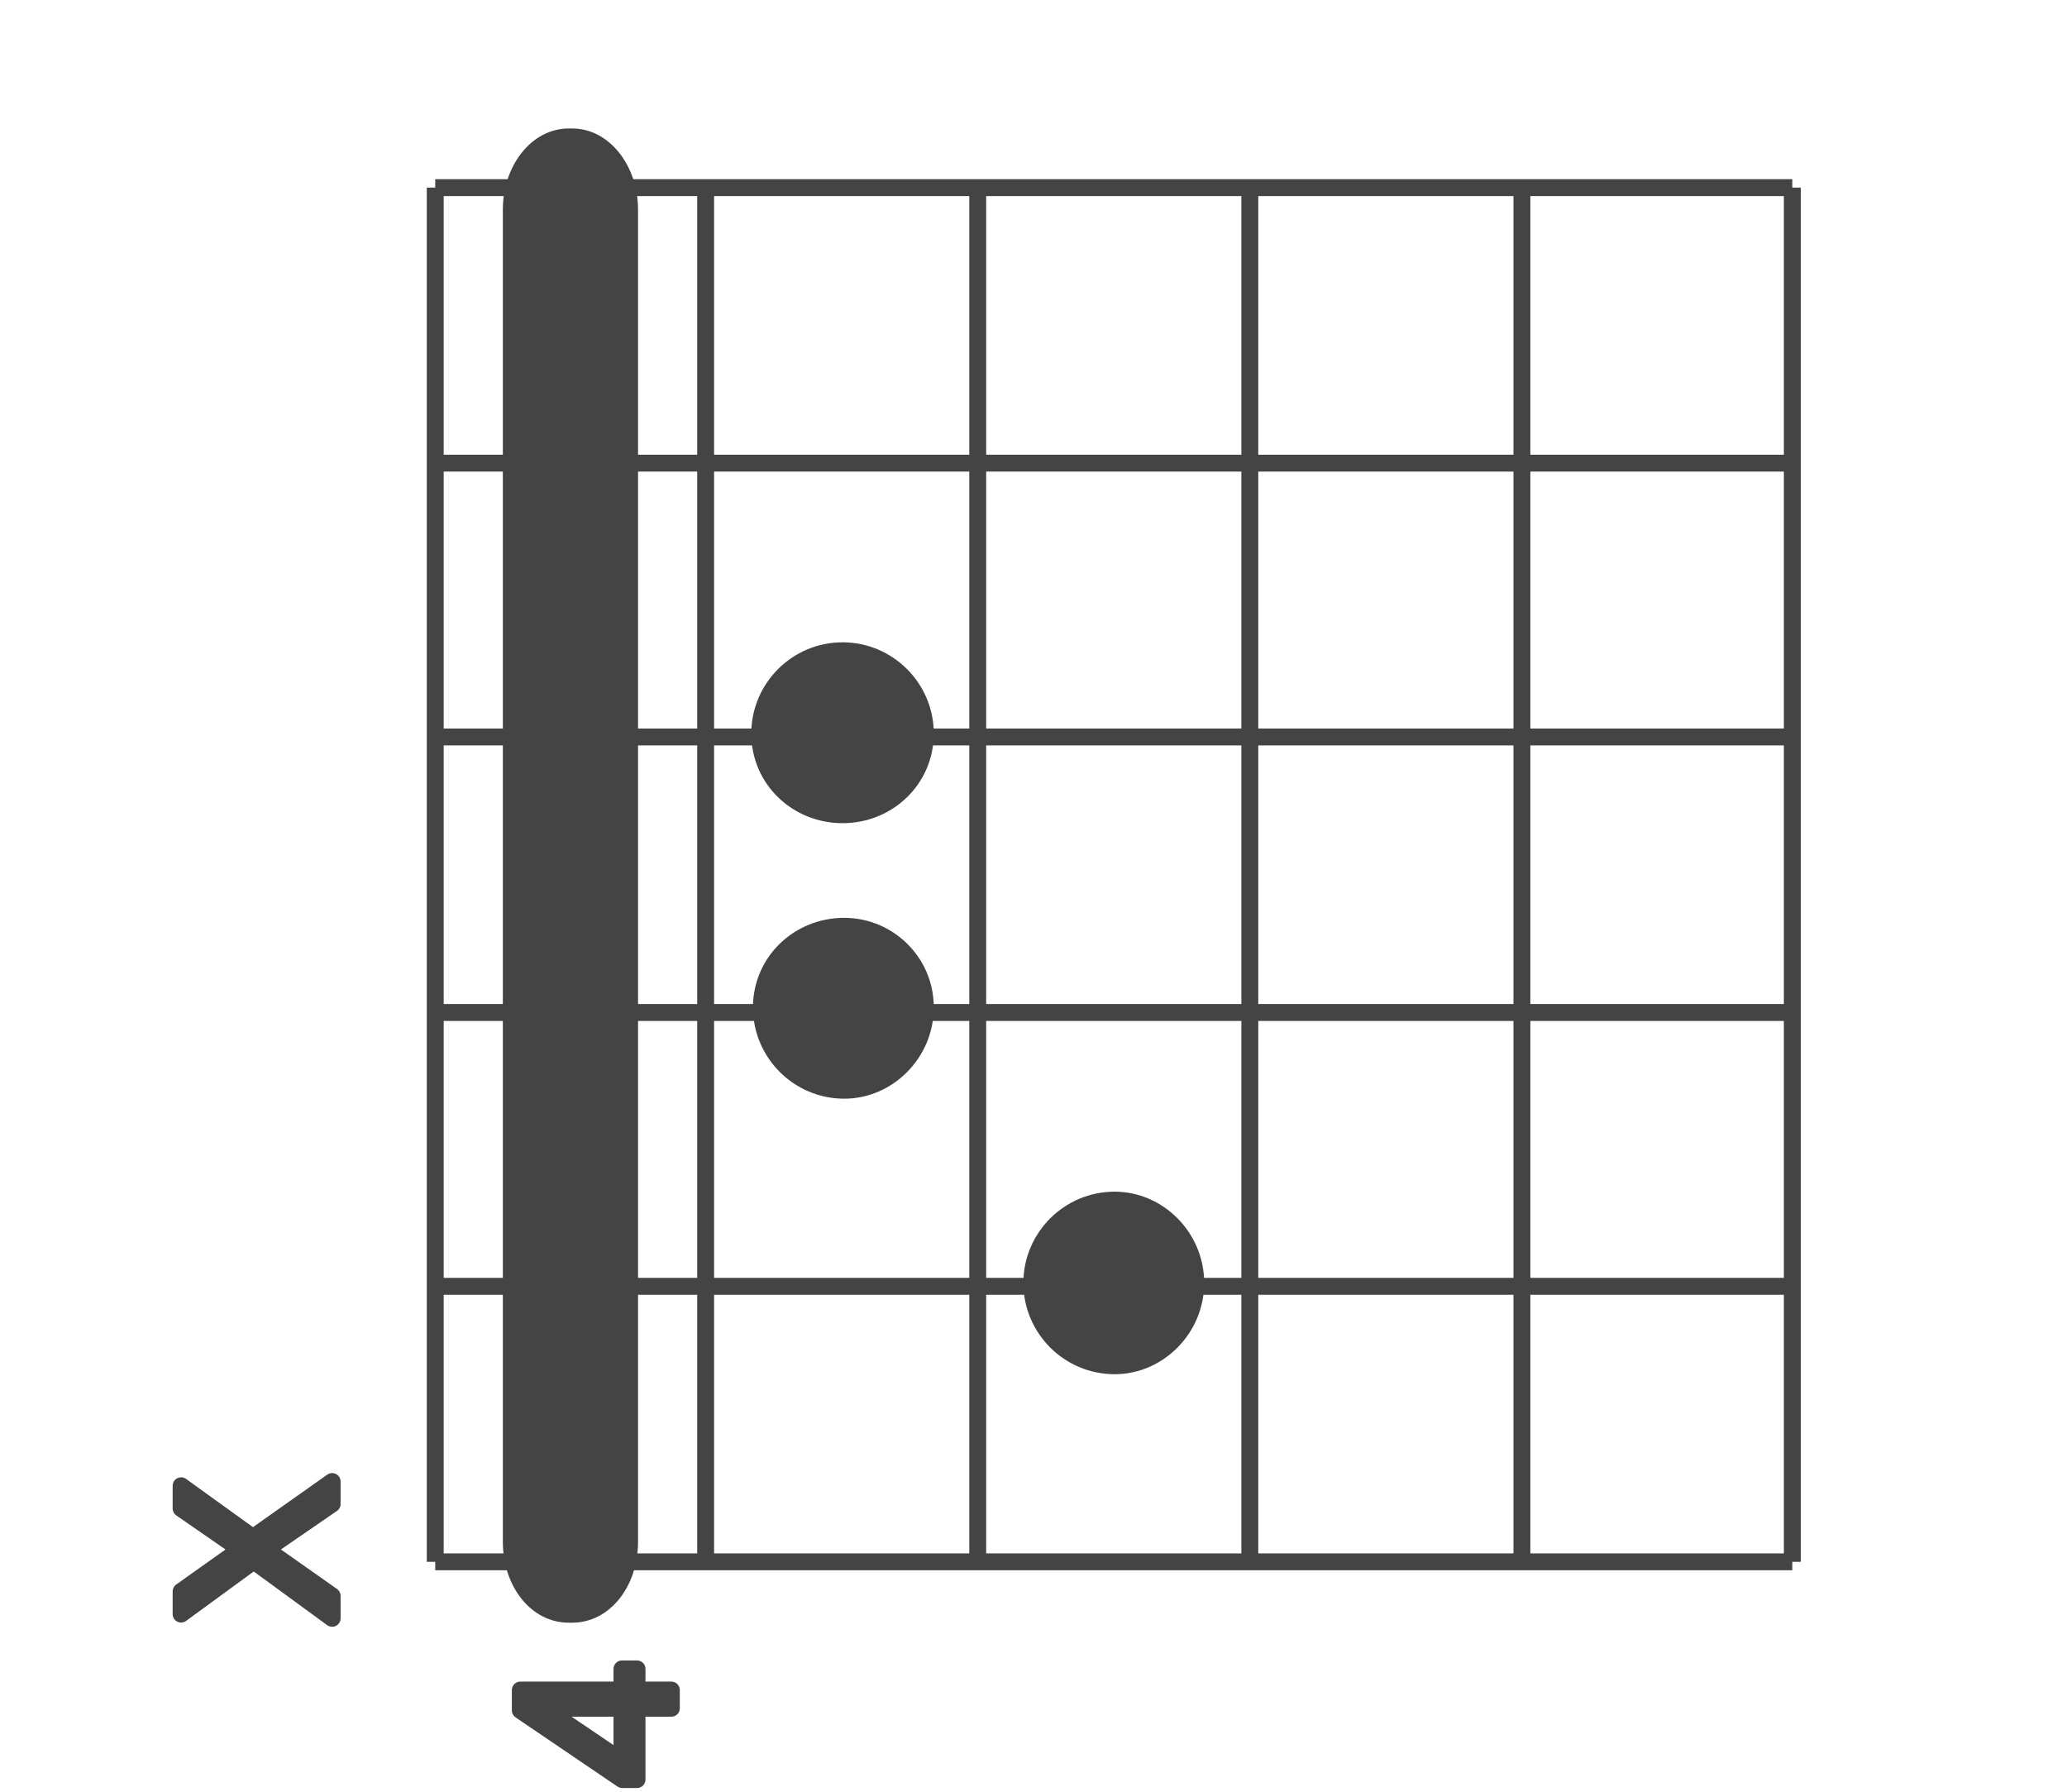
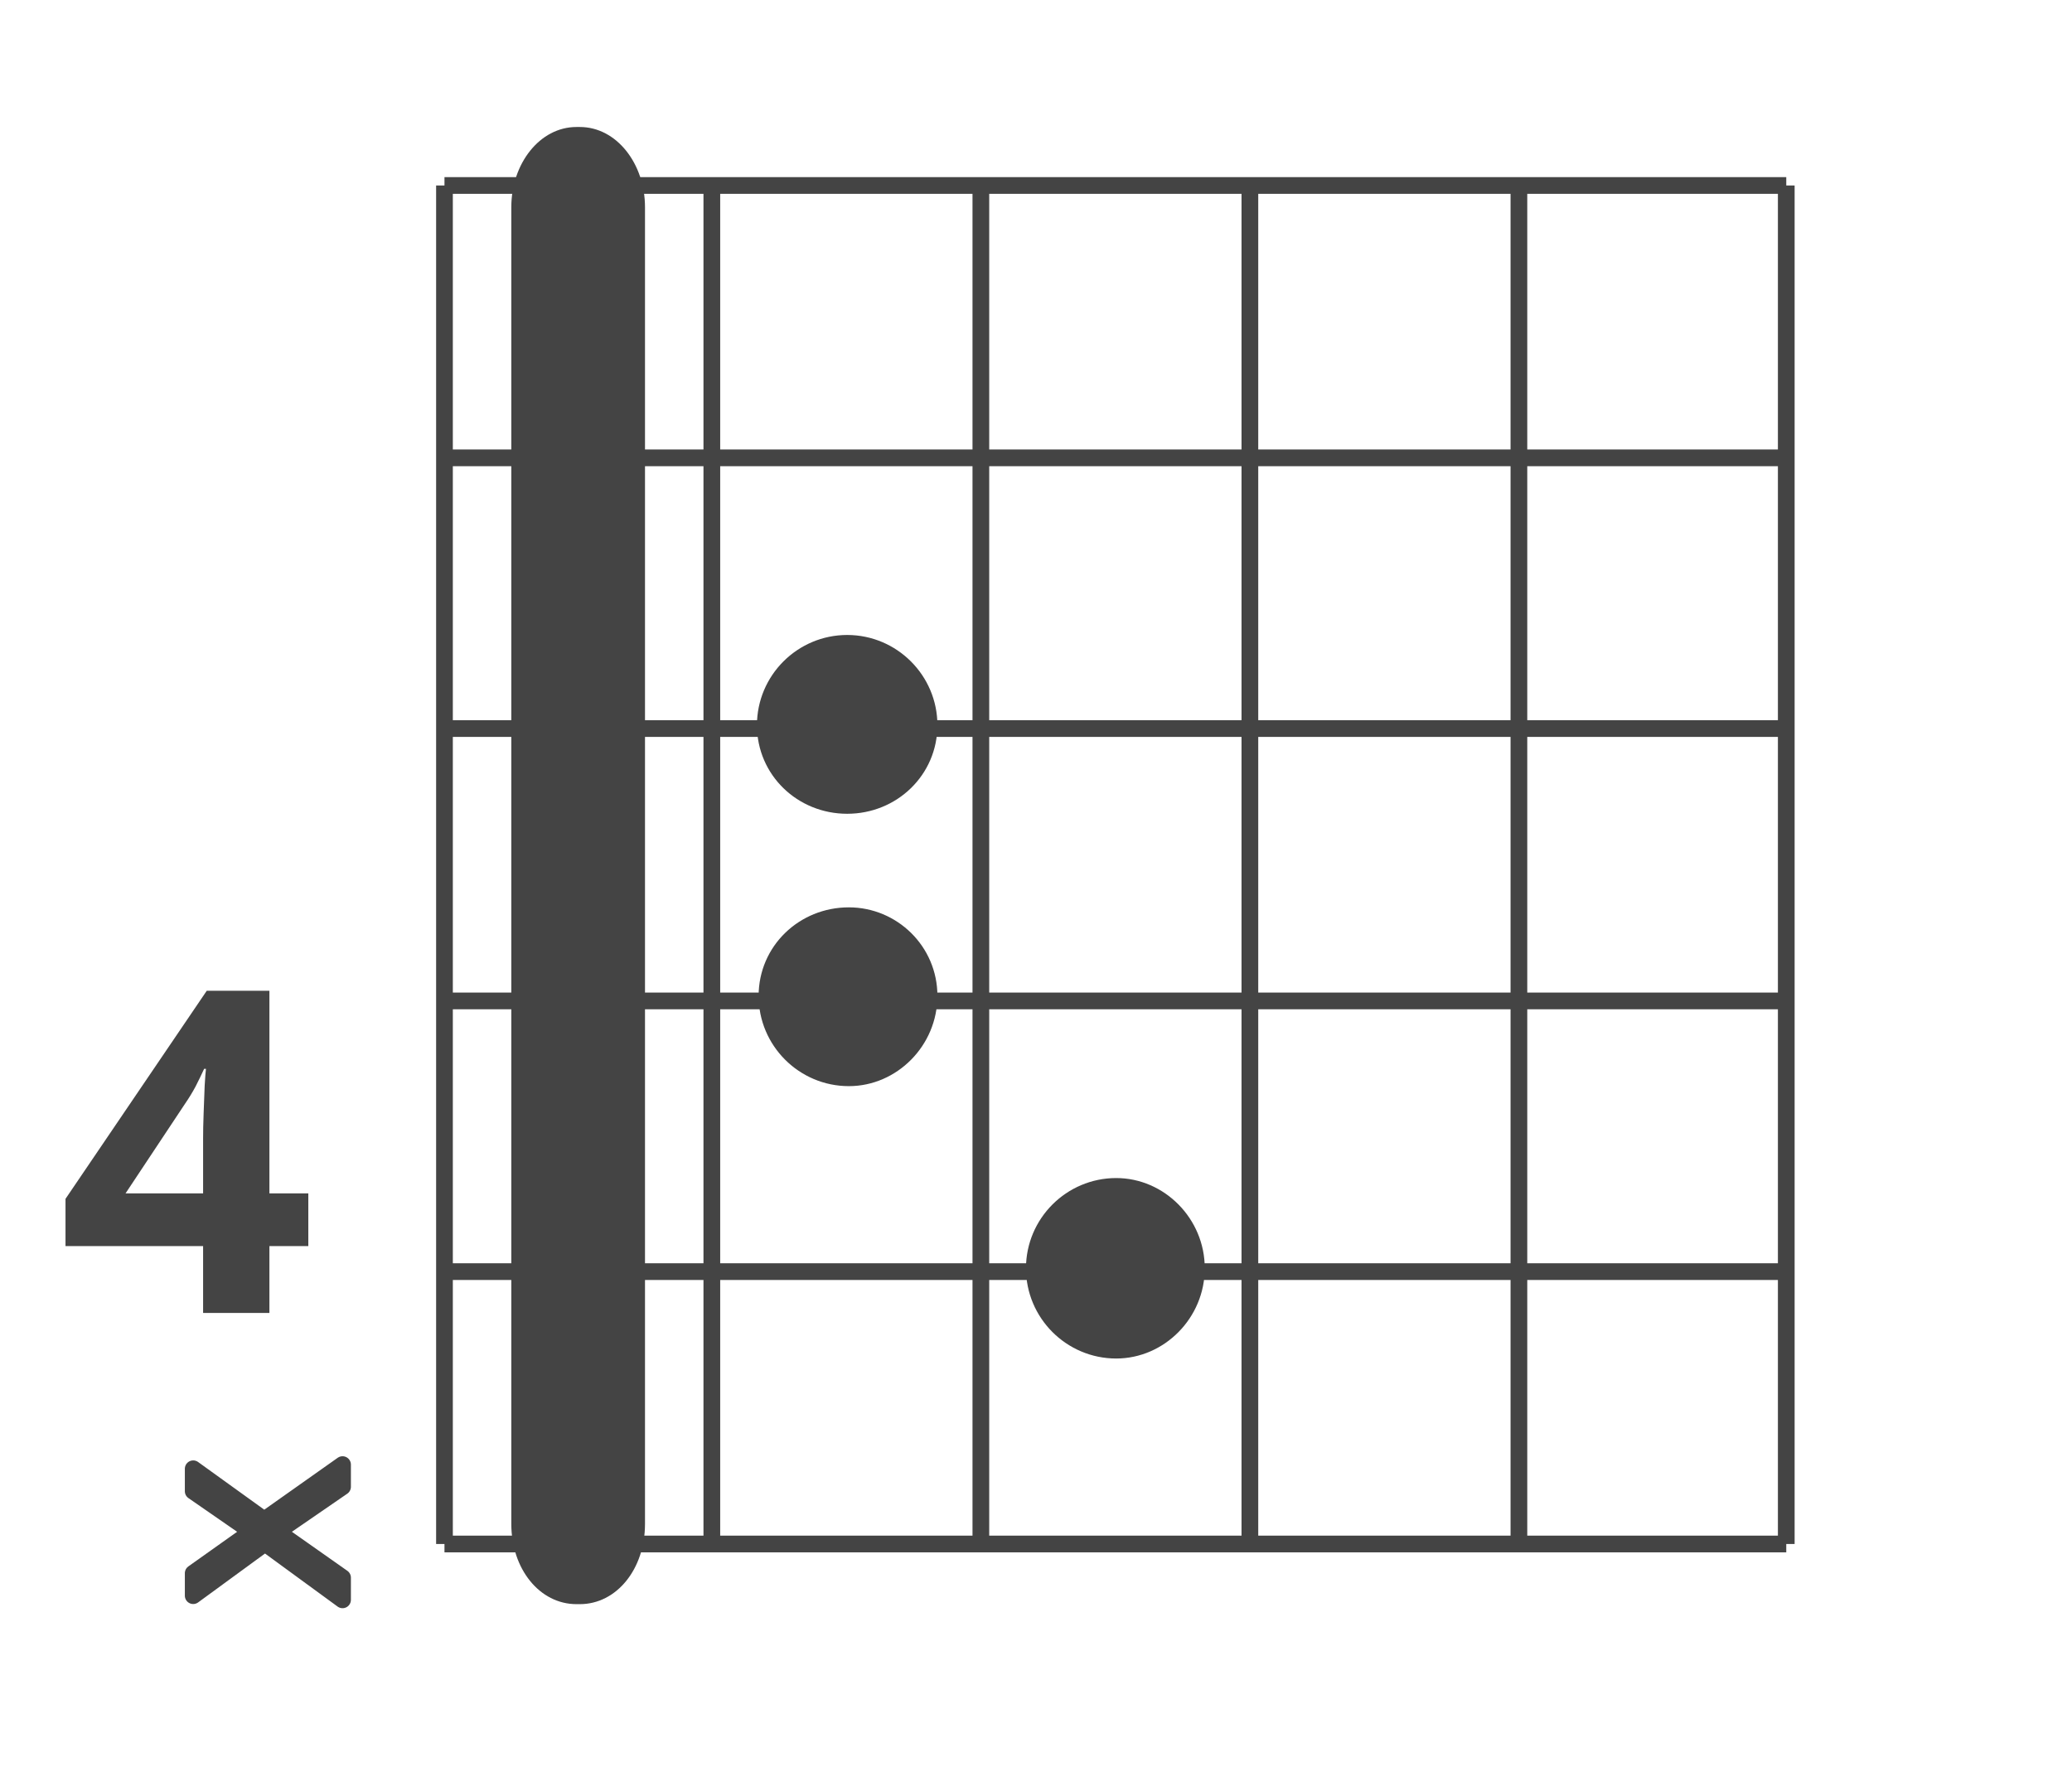
- <svg xmlns="http://www.w3.org/2000/svg" version="1.2" viewBox="12.0 20.0 104.0 106.0" width="150.0" height="130.0">
-   <g transform="rotate(-90, 65.0, 75.0)">
-     <style>tspan{white-space:pre}.a{font-size: 13px;fill: #444444;font-weight: 400;font-family: "LiberationSans", "Liberation Sans"}.b{stroke:#444}.c{fill:#444;stroke:#444}.d{fill:#444}</style>
-     <text style="transform:matrix(1,0,0,1,14.422,52.571);paint-order:stroke fill markers;stroke:#444;stroke-width: NaN;stroke-linejoin: round;">
-       <tspan x="0" y="0" class="a">4
+ <svg xmlns="http://www.w3.org/2000/svg" version="1.2" viewBox="0 0 124 106" width="124" height="106">
+   <style>tspan{white-space:pre}.a{stroke:#444}.b{fill:#444;stroke:#444}.c{font-size: 13px;fill: #444444;font-weight: 400;font-family: "LiberationSans", "Liberation Sans"}.d{fill:#444}.e{font-size: 27px;fill: #444444;font-weight: 700;font-family: "LexendTera-Bold", "Lexend Tera"}</style>
+   <path class="a" d="m26.6 92.4h80.3" />
+   <path class="a" d="m26.6 76.1h80.3" />
+   <path class="a" d="m26.6 59.9h80.3" />
+   <path class="a" d="m26.6 43.6h80.3" />
+   <path class="a" d="m26.6 27.4h80.3" />
+   <path class="a" d="m26.6 11.1h80.3" />
+   <path class="a" d="m26.6 92.4v-81.3" />
+   <path class="a" d="m42.6 92.4v-81.3" />
+   <path class="a" d="m58.7 92.4v-81.3" />
+   <path class="a" d="m74.8 92.4v-81.3" />
+   <path class="a" d="m90.9 92.4v-81.3" />
+   <path class="a" d="m106.9 92.4v-81.3" />
+   <path class="b" d="m55.6 43.4c0 2.7-2.2 4.8-4.9 4.8-2.7 0-4.9-2.1-4.9-4.8 0-2.7 2.2-4.9 4.9-4.9 2.7 0 4.9 2.2 4.9 4.9z" />
+   <path class="b" d="m55.6 59.6c0 2.7-2.2 4.9-4.8 4.9-2.7 0-4.9-2.2-4.9-4.9 0-2.7 2.2-4.8 4.9-4.8 2.6 0 4.8 2.1 4.8 4.8z" />
+   <path class="b" d="m71.6 75.9c0 2.7-2.2 4.9-4.8 4.9-2.7 0-4.9-2.2-4.9-4.9 0-2.7 2.2-4.9 4.9-4.9 2.6 0 4.8 2.2 4.8 4.9z" />
+   <text style="transform:matrix(0,-1,1,0,20.5,96.039);paint-order:stroke fill markers;stroke:#444;stroke-width: NaN;stroke-linejoin: round;">
+     <tspan x="0" y="0" class="c">X
</tspan>
-     </text>
-     <path class="b" d="m27.6 38.6v80.3" />
-     <path class="b" d="m43.9 38.6v80.3" />
-     <path class="b" d="m60.1 38.6v80.3" />
-     <path class="b" d="m76.4 38.6v80.3" />
-     <path class="b" d="m92.6 38.6v80.3" />
-     <path class="b" d="m108.9 38.6v80.3" />
-     <path class="b" d="m27.6 38.6h81.3" />
-     <path class="b" d="m27.6 54.6h81.3" />
-     <path class="b" d="m27.6 70.7h81.3" />
-     <path class="b" d="m27.6 86.8h81.3" />
-     <path class="b" d="m27.6 102.9h81.3" />
-     <path class="b" d="m27.6 118.9h81.3" />
-     <path class="c" d="m76.6 67.6c-2.7 0-4.8-2.2-4.8-4.9 0-2.7 2.1-4.9 4.8-4.9 2.7 0 4.9 2.2 4.9 4.9 0 2.7-2.2 4.9-4.9 4.9z" />
-     <path class="c" d="m60.4 67.6c-2.7 0-4.9-2.2-4.9-4.8 0-2.7 2.2-4.9 4.9-4.9 2.7 0 4.8 2.2 4.8 4.9 0 2.6-2.1 4.8-4.8 4.8z" />
-     <path class="c" d="m44.1 83.6c-2.7 0-4.9-2.2-4.9-4.8 0-2.7 2.2-4.9 4.9-4.9 2.7 0 4.9 2.2 4.9 4.9 0 2.6-2.2 4.8-4.9 4.8z" />
-     <text style="transform:matrix(1,0,0,1,23.961,32.5);paint-order:stroke fill markers;stroke:#444;stroke-width: NaN;stroke-linejoin: round;">
-       <tspan x="0" y="0" class="a">X
+   </text>
+   <path class="d" d="m30.6 91.2v-78.8c0-2.6 1.7-4.8 3.9-4.8h0.2c2.2 0 3.9 2.2 3.9 4.8v78.8c0 2.7-1.7 4.8-3.9 4.8h-0.2c-2.2 0-3.9-2.1-3.9-4.8z" />
+   <text style="transform:matrix(1,0,0,1,3.467,78.573);paint-order:stroke fill markers;stroke:#444;stroke-width: 0;stroke-linejoin: round;">
+     <tspan x="0" y="0" class="e">4
</tspan>
-     </text>
-     <path class="d" d="m28.8 42.6h78.8c2.6 0 4.8 1.7 4.8 3.9v0.2c0 2.2-2.2 3.9-4.8 3.9h-78.8c-2.7 0-4.8-1.7-4.8-3.9v-0.2c0-2.2 2.1-3.9 4.8-3.9z" />
-   </g>
+   </text>
</svg>
